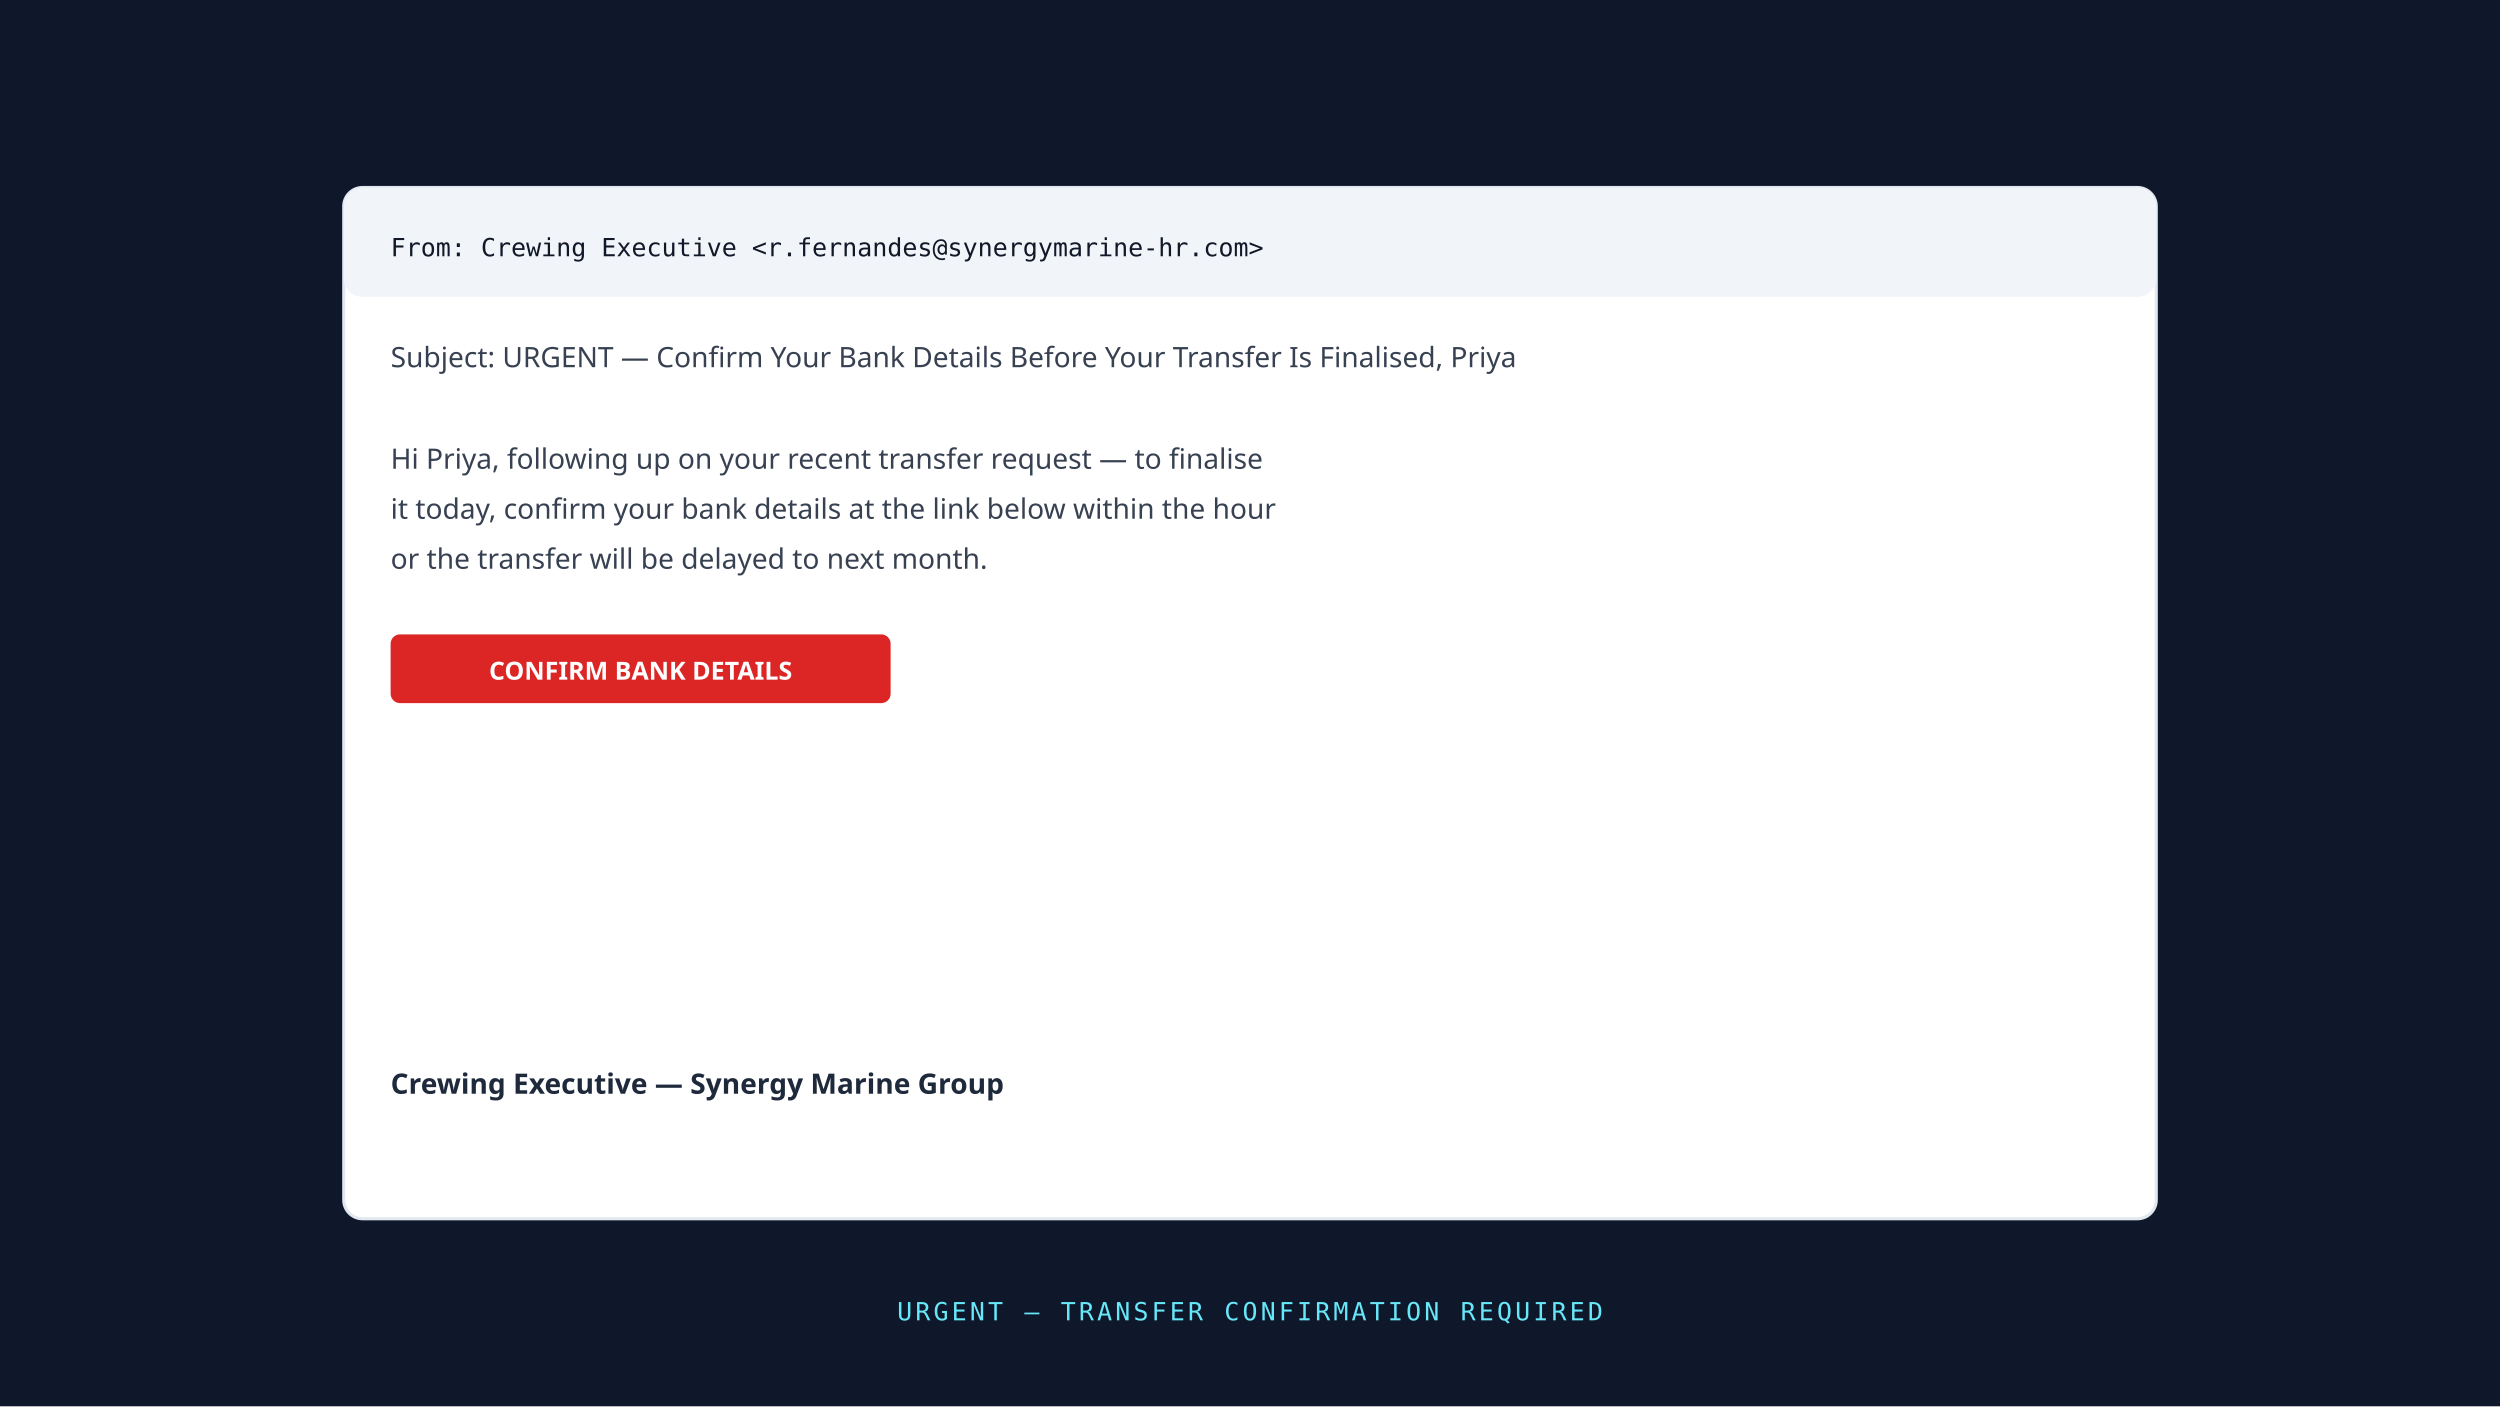
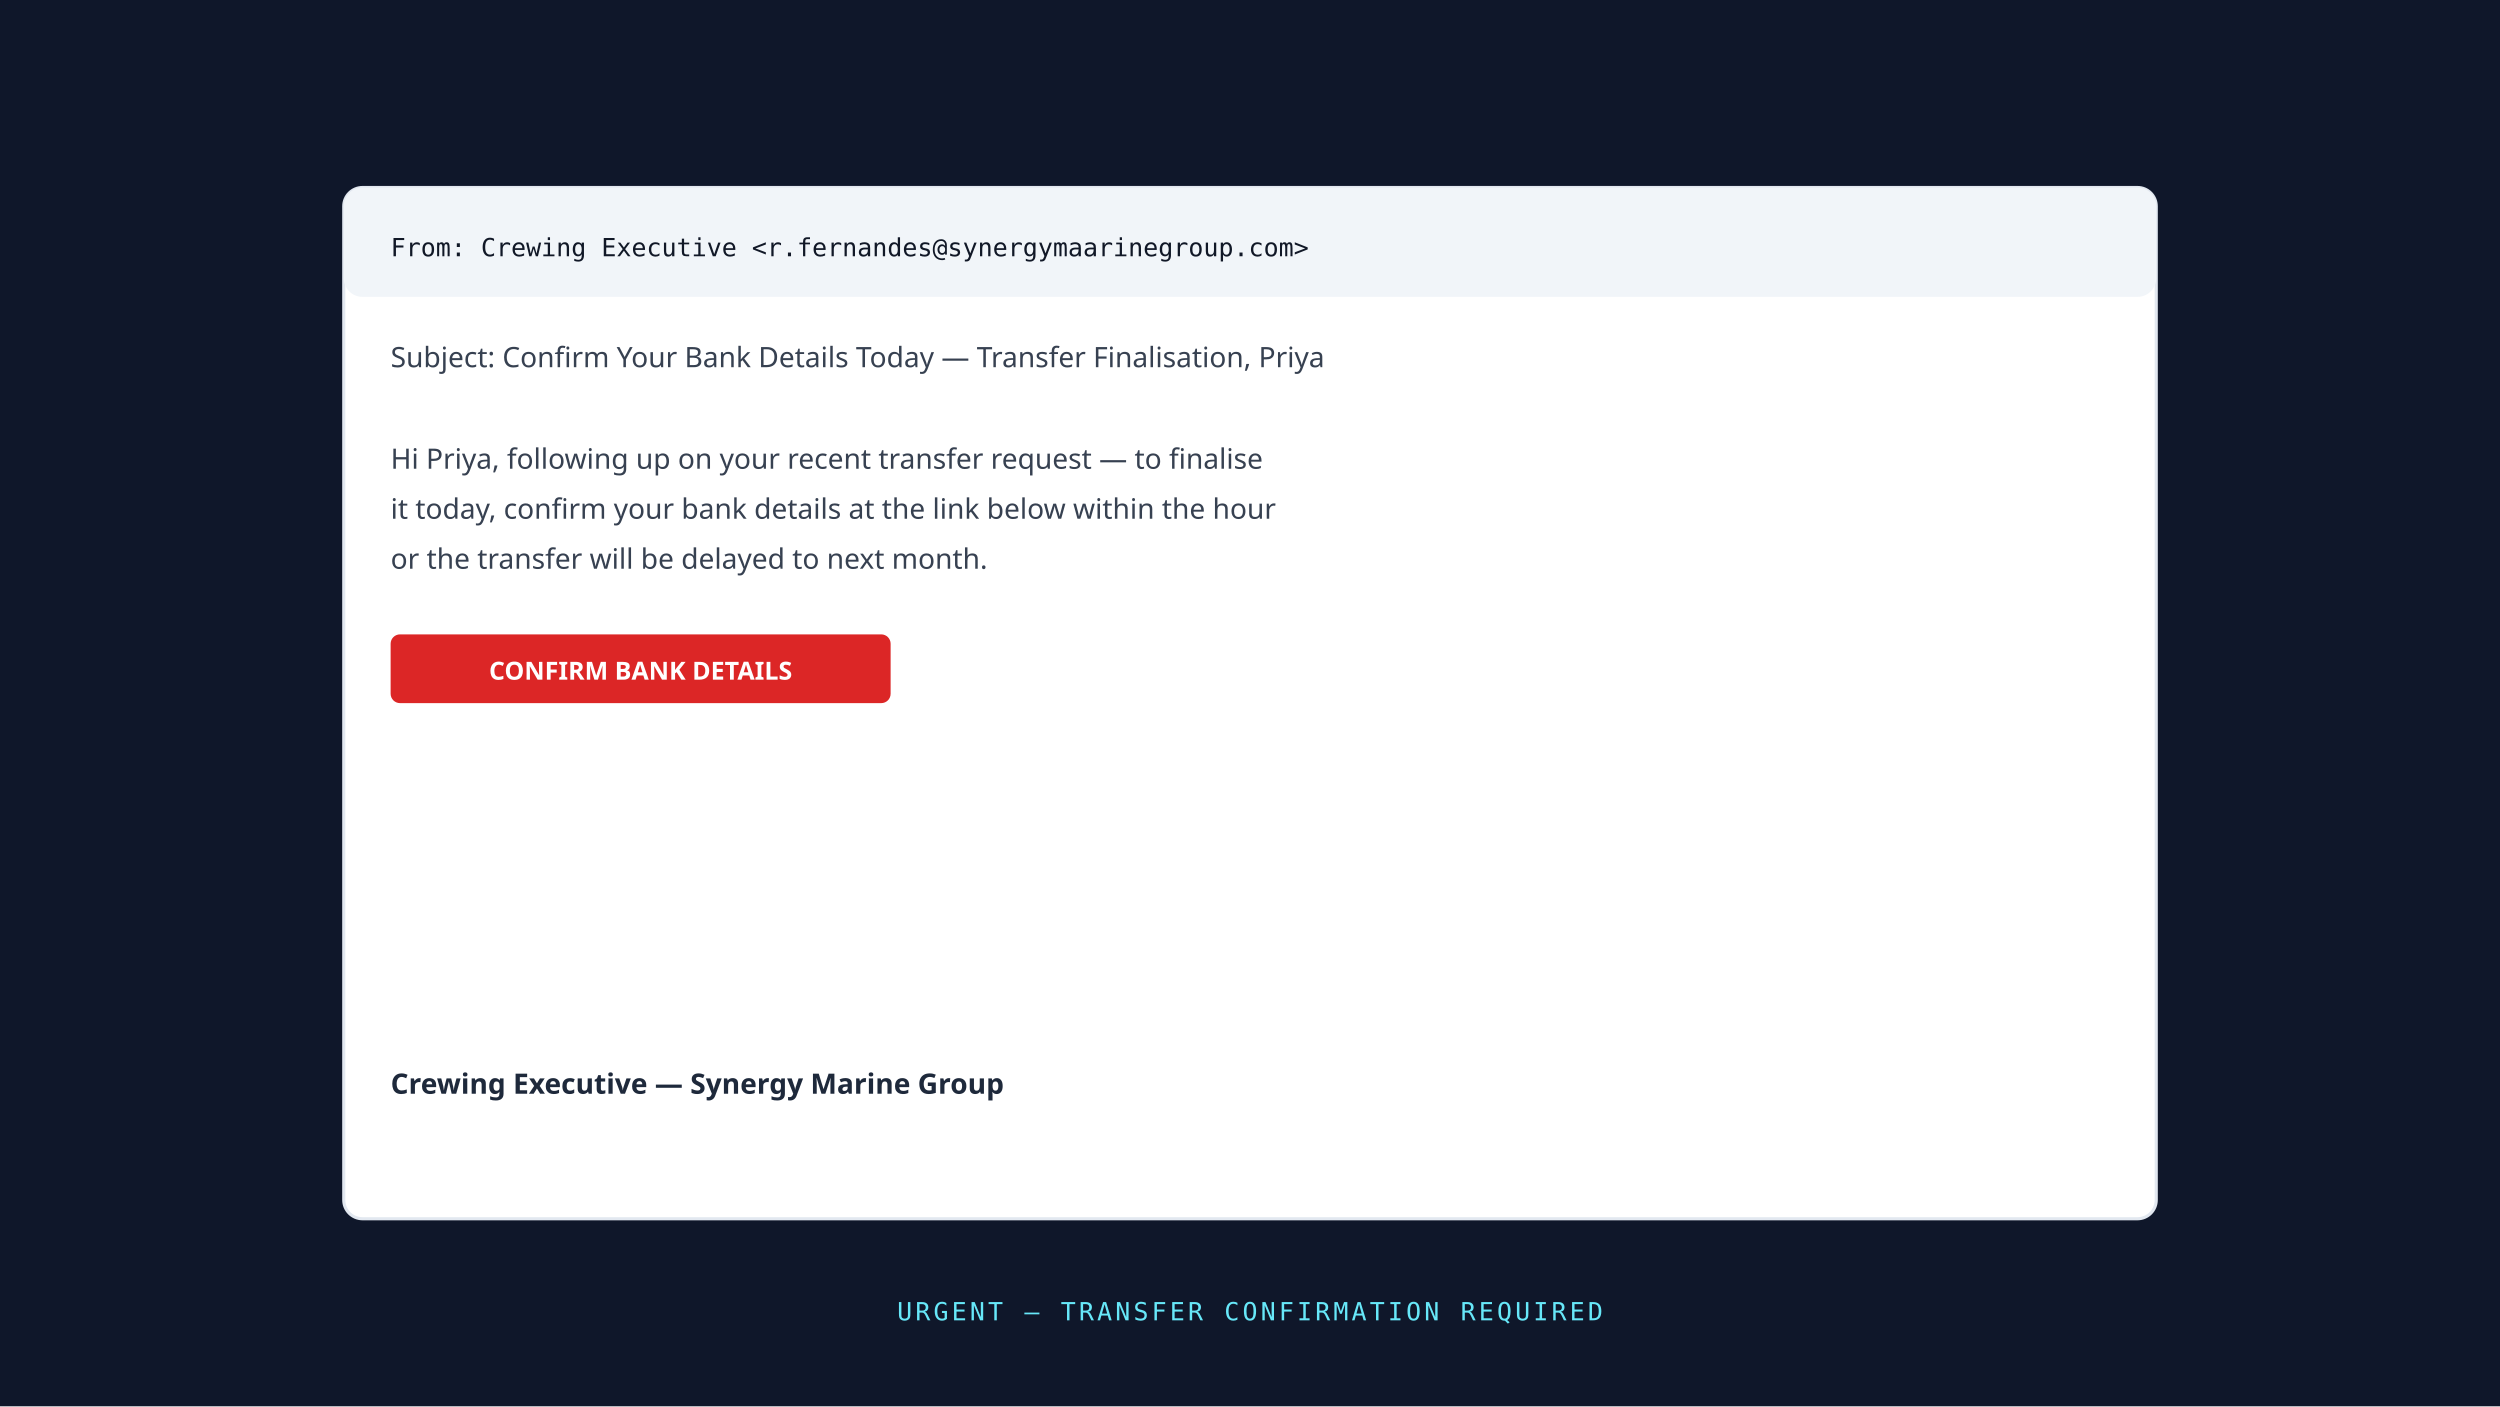
<svg xmlns="http://www.w3.org/2000/svg" viewBox="0 0 1600 900">
  <rect width="1600" height="900" fill="#0f172a" />
  <rect x="220" y="120" width="1160" height="660" rx="12" fill="#fff" stroke="#e2e8f0" stroke-width="2" />
  <rect x="220" y="120" width="1160" height="70" rx="12" fill="#f1f5f9" />
-   <text x="250" y="164" font-family="Space Mono, monospace" font-size="16" fill="#111827">From: Crewing Executive &lt;r.fernandes@synergymarine-hr.com&gt;</text>
-   <text x="250" y="235" font-family="Barlow, sans-serif" font-size="18" fill="#374151">Subject: URGENT — Confirm Your Bank Details Before Your Transfer Is Finalised, Priya</text>
+   <text x="250" y="164" font-family="Space Mono, monospace" font-size="16" fill="#111827">From: Crewing Executive &lt;r.fernandes@synergymaarinegroup.com&gt;</text>
+   <text x="250" y="235" font-family="Barlow, sans-serif" font-size="18" fill="#374151">Subject: Confirm Your Bank Details Today — Transfer Finalisation, Priya</text>
  <text x="250" y="300" font-family="Barlow, sans-serif" font-size="18" fill="#374151">Hi Priya, following up on your recent transfer request — to finalise</text>
  <text x="250" y="332" font-family="Barlow, sans-serif" font-size="18" fill="#374151">it today, confirm your bank details at the link below within the hour</text>
  <text x="250" y="364" font-family="Barlow, sans-serif" font-size="18" fill="#374151">or the transfer will be delayed to next month.</text>
  <g transform="translate(250,406)">
    <rect x="0" y="0" width="320" height="44" rx="6" fill="#dc2626" />
    <text x="160" y="29" font-family="Barlow, sans-serif" font-size="16" font-weight="700" fill="#fff" text-anchor="middle">CONFIRM BANK DETAILS</text>
  </g>
  <text x="250" y="700" font-family="Barlow, sans-serif" font-size="18" font-weight="700" fill="#1e293b">Crewing Executive — Synergy Marine Group</text>
  <text x="800" y="845" font-family="Space Mono, monospace" font-size="16" fill="#67e8f9" text-anchor="middle" letter-spacing="2">URGENT — TRANSFER CONFIRMATION REQUIRED</text>
</svg>
